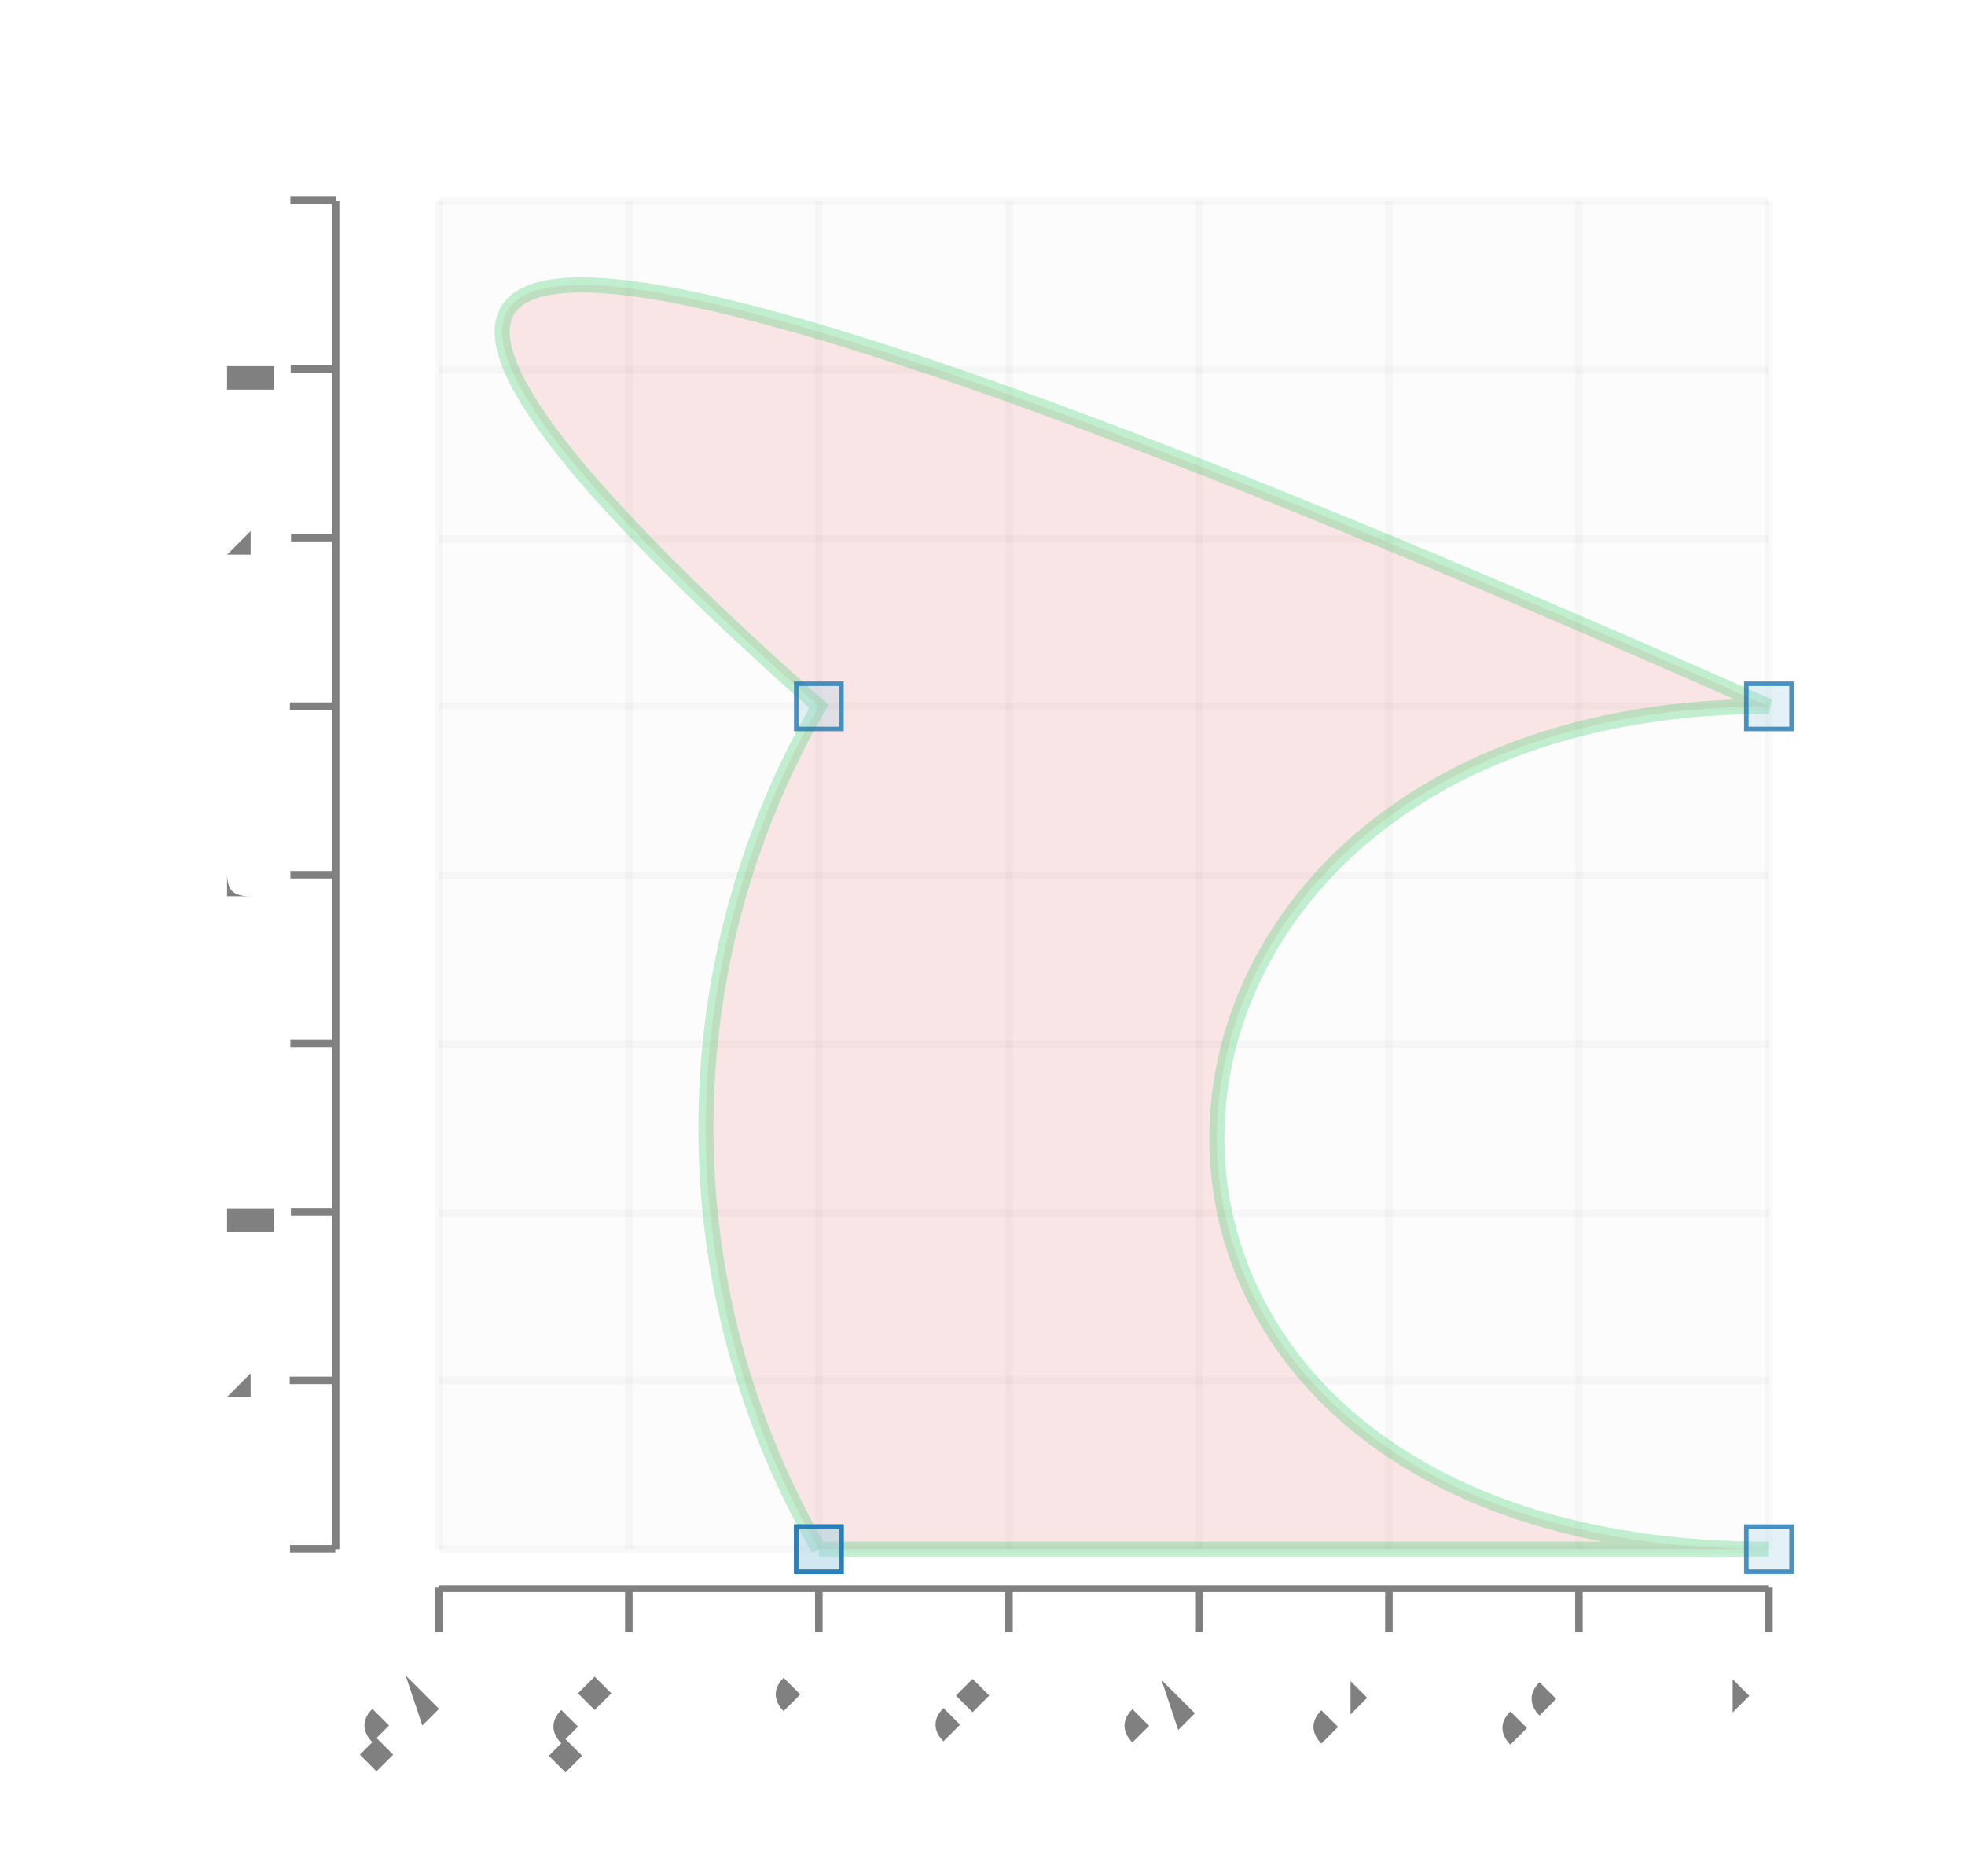
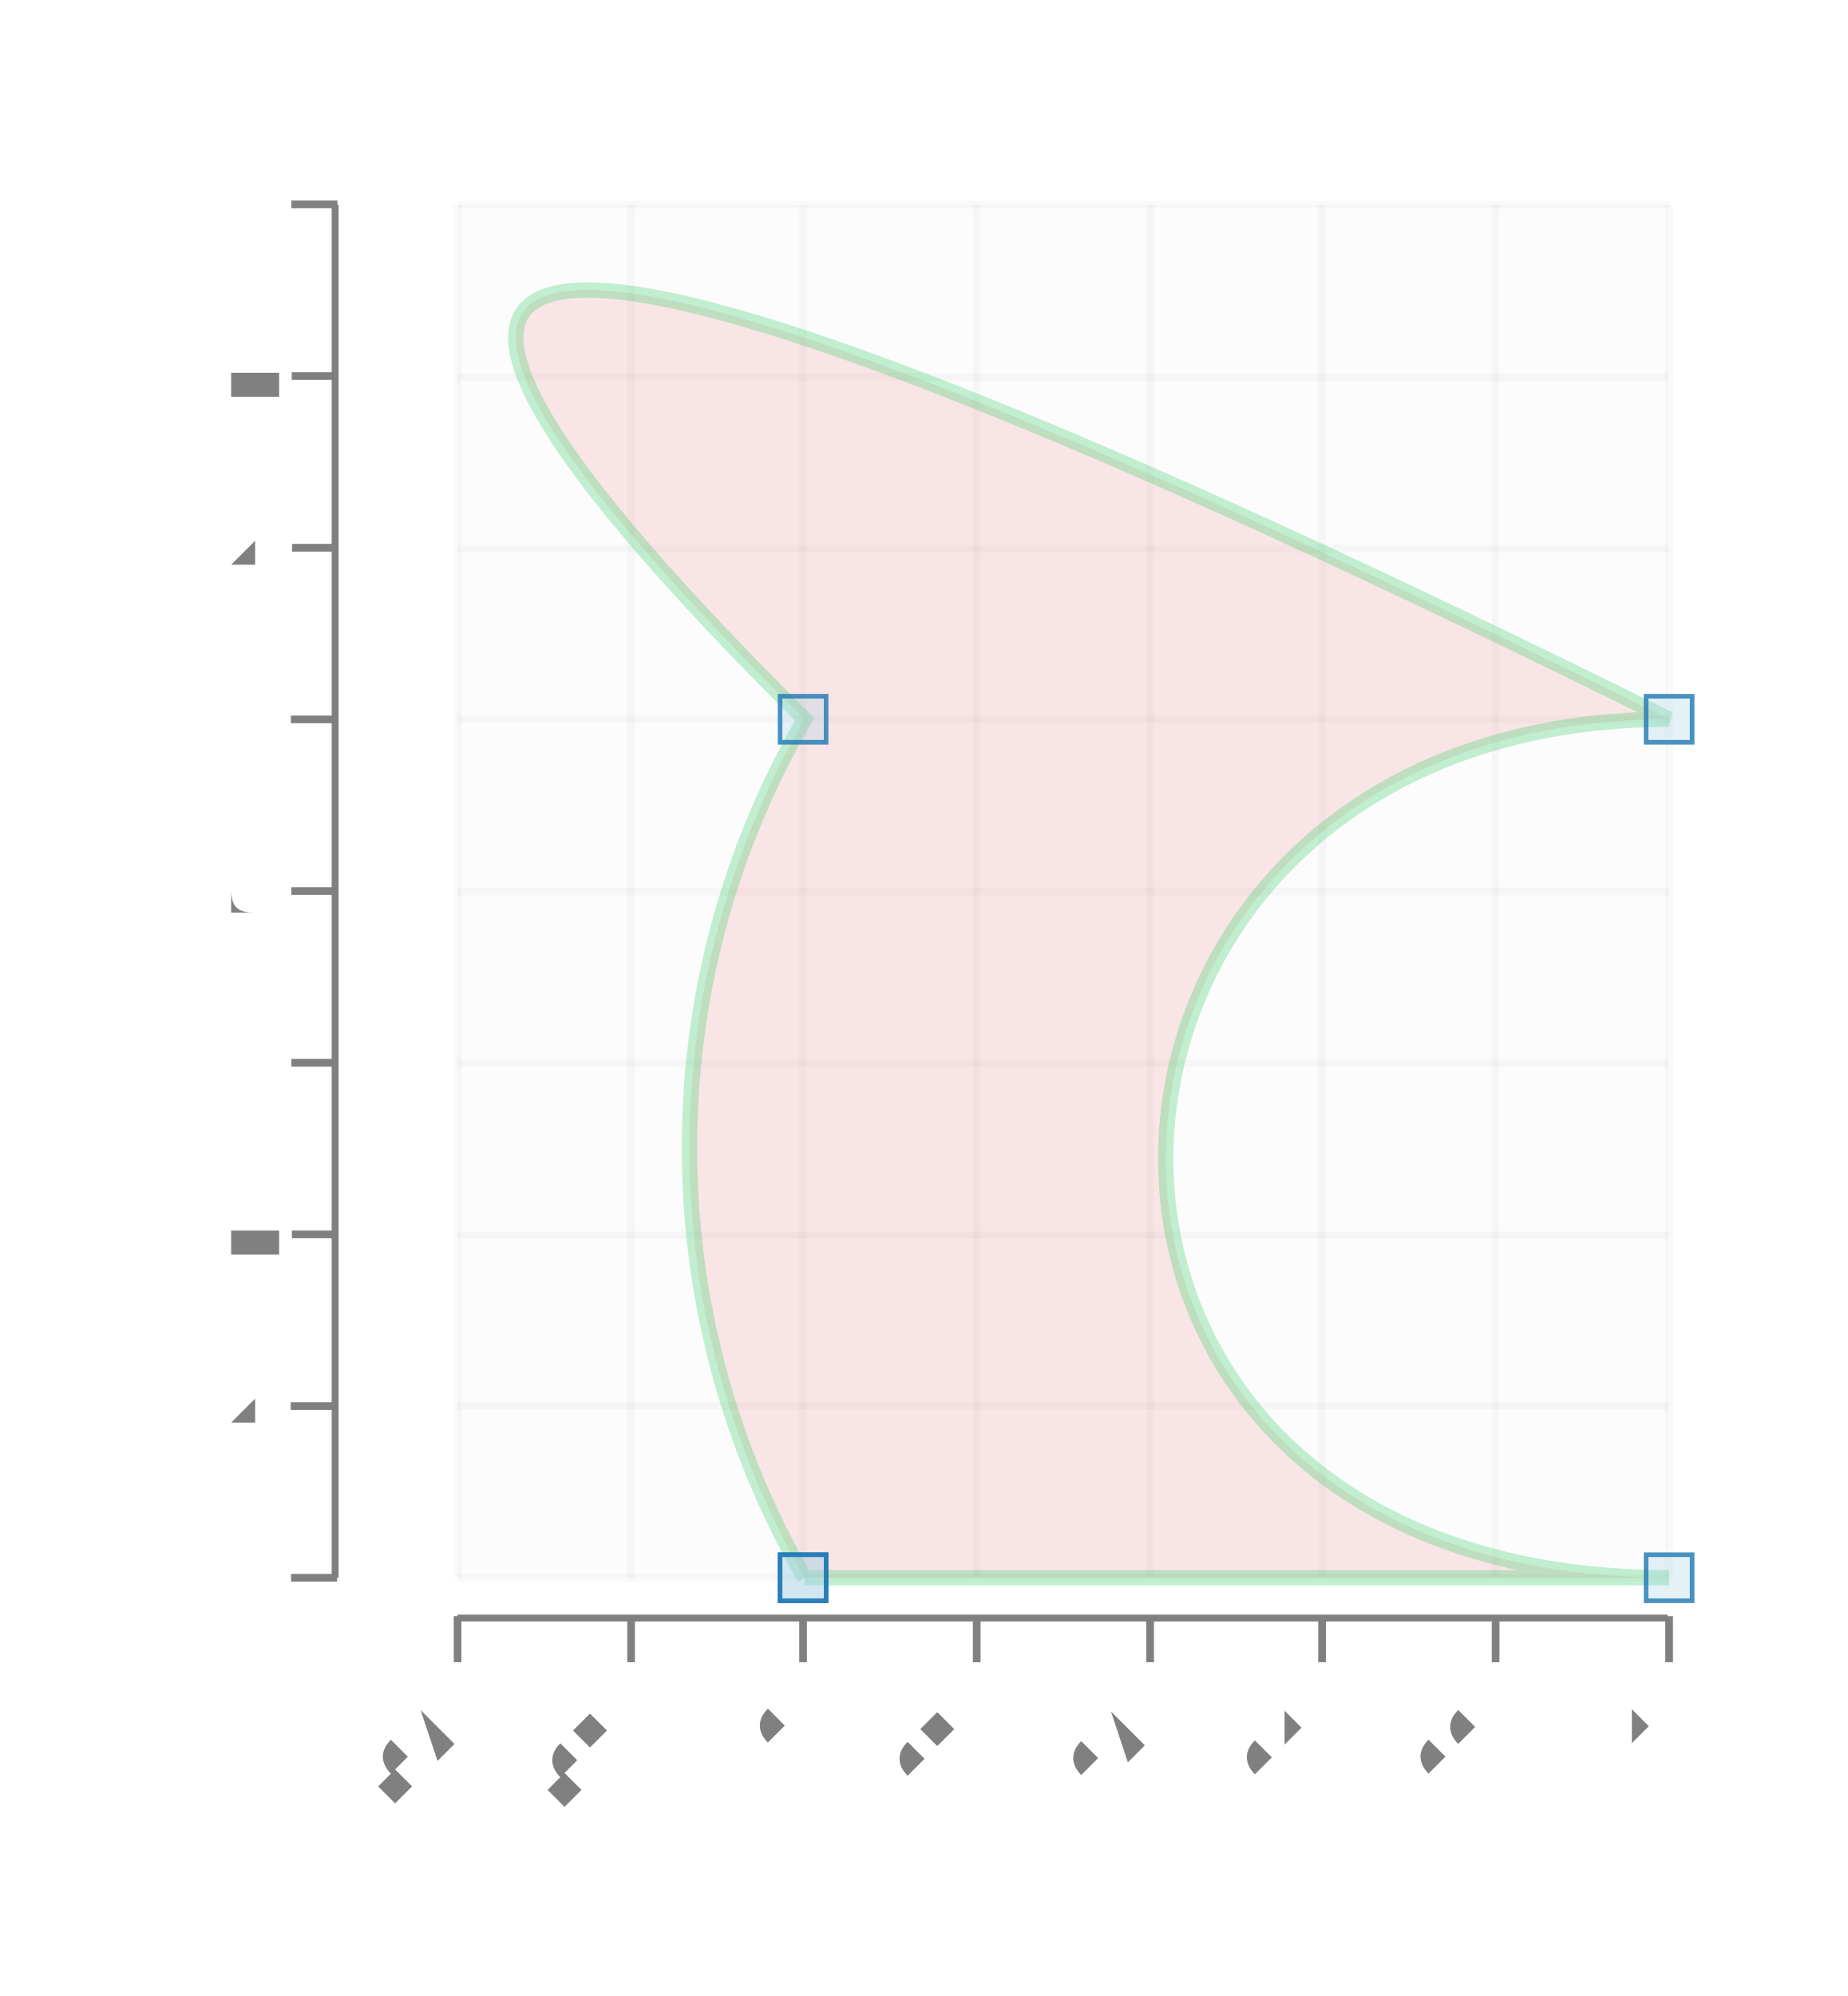
- <svg xmlns="http://www.w3.org/2000/svg" height="300.0" viewBox="-0.674 -0.633 1.303 1.243" width="314.261">
+ <svg xmlns="http://www.w3.org/2000/svg" height="300.0" viewBox="-0.631 -0.633 1.203 1.299" width="277.685">
  <g stroke-opacity="0.0" fill-opacity="2.5e-2" stroke="#000000" stroke-width="0.0" fill="#808080">
-     <rect height="0.894" width="0.882" x="-0.383" y="-0.5" />
+     <rect height="0.894" width="0.788" x="-0.333" y="-0.5" />
  </g>
  <g stroke-opacity="5.0e-2" stroke="#808080" stroke-width="5.0e-3" fill="none">
-     <polyline points="-0.383,0.394 0.499,0.394" />
+     <polyline points="-0.333,0.394 0.456,0.394" />
  </g>
  <g stroke-opacity="5.0e-2" stroke="#808080" stroke-width="5.0e-3" fill="none">
-     <polyline points="-0.383,0.282 0.499,0.282" />
+     <polyline points="-0.333,0.282 0.456,0.282" />
  </g>
  <g stroke-opacity="5.0e-2" stroke="#808080" stroke-width="5.0e-3" fill="none">
-     <polyline points="-0.383,0.171 0.499,0.171" />
+     <polyline points="-0.333,0.171 0.456,0.171" />
  </g>
  <g stroke-opacity="5.0e-2" stroke="#808080" stroke-width="5.0e-3" fill="none">
-     <polyline points="-0.383,5.889237796466851e-2 0.499,5.889237796466851e-2" />
+     <polyline points="-0.333,5.889237796466856e-2 0.456,5.889237796466856e-2" />
  </g>
  <g stroke-opacity="5.0e-2" stroke="#808080" stroke-width="5.0e-3" fill="none">
-     <polyline points="-0.383,-5.288609762826513e-2 0.499,-5.288609762826513e-2" />
+     <polyline points="-0.333,-5.2886097628265016e-2 0.456,-5.2886097628265016e-2" />
  </g>
  <g stroke-opacity="5.0e-2" stroke="#808080" stroke-width="5.0e-3" fill="none">
-     <polyline points="-0.383,-0.165 0.499,-0.165" />
+     <polyline points="-0.333,-0.165 0.456,-0.165" />
  </g>
  <g stroke-opacity="5.0e-2" stroke="#808080" stroke-width="5.0e-3" fill="none">
-     <polyline points="-0.383,-0.276 0.499,-0.276" />
+     <polyline points="-0.333,-0.276 0.456,-0.276" />
  </g>
  <g stroke-opacity="5.0e-2" stroke="#808080" stroke-width="5.0e-3" fill="none">
-     <polyline points="-0.383,-0.388 0.499,-0.388" />
+     <polyline points="-0.333,-0.388 0.456,-0.388" />
  </g>
  <g stroke-opacity="5.0e-2" stroke="#808080" stroke-width="5.0e-3" fill="none">
-     <polyline points="-0.383,-0.5 0.499,-0.5" />
+     <polyline points="-0.333,-0.5 0.456,-0.5" />
  </g>
  <g fill-opacity="1.0" font-size="5.0e-2" stroke="none" stroke-width="0.0" fill="#808080" text-anchor="end">
-     <text x="-0.499" y="0.407">0</text>
+     <text x="-0.456" y="0.407">0</text>
  </g>
  <g fill-opacity="1.0" font-size="5.0e-2" stroke="none" stroke-width="0.0" fill="#808080" text-anchor="end">
-     <text x="-0.499" y="0.295">0.2</text>
+     <text x="-0.456" y="0.295">0.2</text>
  </g>
  <g fill-opacity="1.0" font-size="5.0e-2" stroke="none" stroke-width="0.0" fill="#808080" text-anchor="end">
-     <text x="-0.499" y="0.184">0.4</text>
+     <text x="-0.456" y="0.184">0.4</text>
  </g>
  <g fill-opacity="1.0" font-size="5.0e-2" stroke="none" stroke-width="0.0" fill="#808080" text-anchor="end">
-     <text x="-0.499" y="7.185868113344884e-2">0.6</text>
+     <text x="-0.456" y="7.185868113344895e-2">0.6</text>
  </g>
  <g fill-opacity="1.0" font-size="5.0e-2" stroke="none" stroke-width="0.0" fill="#808080" text-anchor="end">
-     <text x="-0.499" y="-3.991979445948479e-2">0.8</text>
+     <text x="-0.456" y="-3.991979445948479e-2">0.8</text>
  </g>
  <g fill-opacity="1.0" font-size="5.0e-2" stroke="none" stroke-width="0.0" fill="#808080" text-anchor="end">
-     <text x="-0.499" y="-0.152">1</text>
+     <text x="-0.456" y="-0.152">1</text>
  </g>
  <g fill-opacity="1.0" font-size="5.0e-2" stroke="none" stroke-width="0.0" fill="#808080" text-anchor="end">
-     <text x="-0.499" y="-0.263">1.2</text>
+     <text x="-0.456" y="-0.263">1.2</text>
  </g>
  <g fill-opacity="1.0" font-size="5.0e-2" stroke="none" stroke-width="0.0" fill="#808080" text-anchor="end">
-     <text x="-0.499" y="-0.375">1.4</text>
+     <text x="-0.456" y="-0.375">1.4</text>
  </g>
  <g fill-opacity="1.0" font-size="5.0e-2" stroke="none" stroke-width="0.0" fill="#808080" text-anchor="end">
-     <text x="-0.499" y="-0.487">1.6</text>
+     <text x="-0.456" y="-0.487">1.6</text>
  </g>
  <g stroke-opacity="1.0" fill-opacity="1.0" stroke="#808080" stroke-width="5.0e-3" fill="#808080">
-     <g transform="rotate(-90.0, -0.4664533, 0.3942278)">
-       <polyline points="-0.466,0.409 -0.466,0.379" />
+     <g transform="rotate(-90.0, -0.4262448, 0.3942278)">
+       <polyline points="-0.426,0.409 -0.426,0.379" />
    </g>
-     <g transform="rotate(-90.0, -0.4664533, 0.2824493)">
-       <polyline points="-0.466,0.297 -0.466,0.267" />
+     <g transform="rotate(-90.0, -0.4262448, 0.2824493)">
+       <polyline points="-0.426,0.297 -0.426,0.267" />
    </g>
-     <g transform="rotate(-90.0, -0.4664533, 0.1706709)">
-       <polyline points="-0.466,0.186 -0.466,0.156" />
+     <g transform="rotate(-90.0, -0.4262448, 0.1706709)">
+       <polyline points="-0.426,0.186 -0.426,0.156" />
    </g>
-     <g transform="rotate(-90.0, -0.4664533, 5.889237796466851e-2)">
-       <polyline points="-0.466,7.389237796466851e-2 -0.466,4.389237796466851e-2" />
+     <g transform="rotate(-90.0, -0.4262448, 5.889237796466856e-2)">
+       <polyline points="-0.426,7.389237796466856e-2 -0.426,4.3892377964668564e-2" />
    </g>
-     <g transform="rotate(-90.0, -0.4664533, -5.288609762826513e-2)">
-       <polyline points="-0.466,-3.788609762826513e-2 -0.466,-6.788609762826513e-2" />
+     <g transform="rotate(-90.0, -0.4262448, -5.2886097628265016e-2)">
+       <polyline points="-0.426,-3.788609762826502e-2 -0.426,-6.788609762826502e-2" />
    </g>
-     <g transform="rotate(-90.0, -0.4664533, -0.1646646)">
-       <polyline points="-0.466,-0.15 -0.466,-0.18" />
+     <g transform="rotate(-90.0, -0.4262448, -0.1646646)">
+       <polyline points="-0.426,-0.15 -0.426,-0.18" />
    </g>
-     <g transform="rotate(-90.0, -0.4664533, -0.276443)">
-       <polyline points="-0.466,-0.261 -0.466,-0.291" />
+     <g transform="rotate(-90.0, -0.4262448, -0.276443)">
+       <polyline points="-0.426,-0.261 -0.426,-0.291" />
    </g>
-     <g transform="rotate(-90.0, -0.4664533, -0.3882215)">
-       <polyline points="-0.466,-0.373 -0.466,-0.403" />
+     <g transform="rotate(-90.0, -0.4262448, -0.3882215)">
+       <polyline points="-0.426,-0.373 -0.426,-0.403" />
    </g>
-     <g transform="rotate(-90.0, -0.4664533, -0.5)">
-       <polyline points="-0.466,-0.485 -0.466,-0.515" />
+     <g transform="rotate(-90.0, -0.4262448, -0.5)">
+       <polyline points="-0.426,-0.485 -0.426,-0.515" />
    </g>
  </g>
  <g stroke-opacity="1.0" fill-opacity="1.0" stroke="#808080" stroke-width="0.0" fill="#808080">
-     <rect height="0.894" width="5.0344797737520985e-3" x="-0.454" y="-0.5" />
+     <rect height="0.894" width="4.498111233550373e-3" x="-0.415" y="-0.5" />
  </g>
  <g stroke-opacity="5.0e-2" stroke="#808080" stroke-width="5.0e-3" fill="none">
-     <polyline points="-0.383,0.394 -0.383,-0.5" />
+     <polyline points="-0.333,0.394 -0.333,-0.5" />
  </g>
  <g stroke-opacity="5.0e-2" stroke="#808080" stroke-width="5.0e-3" fill="none">
-     <polyline points="-0.257,0.394 -0.257,-0.5" />
+     <polyline points="-0.22,0.394 -0.22,-0.5" />
  </g>
  <g stroke-opacity="5.0e-2" stroke="#808080" stroke-width="5.0e-3" fill="none">
-     <polyline points="-0.131,0.394 -0.131,-0.5" />
+     <polyline points="-0.108,0.394 -0.108,-0.5" />
  </g>
  <g stroke-opacity="5.0e-2" stroke="#808080" stroke-width="5.0e-3" fill="none">
-     <polyline points="-4.929166347476088e-3,0.394 -4.929166347476088e-3,-0.5" />
+     <polyline points="5.083014985226231e-3,0.394 5.083014985226231e-3,-0.5" />
  </g>
  <g stroke-opacity="5.0e-2" stroke="#808080" stroke-width="5.0e-3" fill="none">
-     <polyline points="0.121,0.394 0.121,-0.5" />
+     <polyline points="0.118,0.394 0.118,-0.5" />
  </g>
  <g stroke-opacity="5.0e-2" stroke="#808080" stroke-width="5.0e-3" fill="none">
-     <polyline points="0.247,0.394 0.247,-0.5" />
+     <polyline points="0.23,0.394 0.23,-0.5" />
  </g>
  <g stroke-opacity="5.0e-2" stroke="#808080" stroke-width="5.0e-3" fill="none">
-     <polyline points="0.373,0.394 0.373,-0.5" />
+     <polyline points="0.343,0.394 0.343,-0.5" />
  </g>
  <g stroke-opacity="5.0e-2" stroke="#808080" stroke-width="5.0e-3" fill="none">
-     <polyline points="0.499,0.394 0.499,-0.5" />
+     <polyline points="0.456,0.394 0.456,-0.5" />
  </g>
  <g fill-opacity="1.0" font-size="3.694245123030814e-2" stroke="none" stroke-width="0.0" fill="#808080" text-anchor="end">
-     <text transform="rotate(-45.0, -0.3830657, 0.5)" x="-0.383" y="0.5">-0.4</text>
+     <text transform="rotate(-45.0, -0.3327673, 0.5)" x="-0.333" y="0.5">-0.4</text>
  </g>
  <g fill-opacity="1.0" font-size="3.694245123030814e-2" stroke="none" stroke-width="0.0" fill="#808080" text-anchor="end">
-     <text transform="rotate(-45.0, -0.2570202, 0.5)" x="-0.257" y="0.5">-0.2</text>
+     <text transform="rotate(-45.0, -0.2201505, 0.5)" x="-0.22" y="0.5">-0.2</text>
  </g>
  <g fill-opacity="1.0" font-size="3.694245123030814e-2" stroke="none" stroke-width="0.0" fill="#808080" text-anchor="end">
-     <text transform="rotate(-45.0, -0.1309747, 0.5)" x="-0.131" y="0.5">0</text>
+     <text transform="rotate(-45.0, -0.1075337, 0.5)" x="-0.108" y="0.5">0</text>
  </g>
  <g fill-opacity="1.0" font-size="3.694245123030814e-2" stroke="none" stroke-width="0.0" fill="#808080" text-anchor="end">
-     <text transform="rotate(-45.0, -4.929166347476088e-3, 0.5)" x="-4.929166347476088e-3" y="0.5">0.2</text>
+     <text transform="rotate(-45.0, 5.083014985226231e-3, 0.5)" x="5.083014985226231e-3" y="0.5">0.2</text>
  </g>
  <g fill-opacity="1.0" font-size="3.694245123030814e-2" stroke="none" stroke-width="0.0" fill="#808080" text-anchor="end">
-     <text transform="rotate(-45.0, 0.1211164, 0.5)" x="0.121" y="0.5">0.4</text>
+     <text transform="rotate(-45.0, 0.1176998, 0.5)" x="0.118" y="0.5">0.4</text>
  </g>
  <g fill-opacity="1.0" font-size="3.694245123030814e-2" stroke="none" stroke-width="0.0" fill="#808080" text-anchor="end">
-     <text transform="rotate(-45.0, 0.2471619, 0.5)" x="0.247" y="0.5">0.6</text>
+     <text transform="rotate(-45.0, 0.2303165, 0.5)" x="0.23" y="0.5">0.6</text>
  </g>
  <g fill-opacity="1.0" font-size="3.694245123030814e-2" stroke="none" stroke-width="0.0" fill="#808080" text-anchor="end">
-     <text transform="rotate(-45.0, 0.3732074, 0.5)" x="0.373" y="0.5">0.8</text>
+     <text transform="rotate(-45.0, 0.3429333, 0.5)" x="0.343" y="0.5">0.8</text>
  </g>
  <g fill-opacity="1.0" font-size="3.694245123030814e-2" stroke="none" stroke-width="0.0" fill="#808080" text-anchor="end">
-     <text transform="rotate(-45.0, 0.4992529, 0.5)" x="0.499" y="0.5">1</text>
+     <text transform="rotate(-45.0, 0.45555, 0.5)" x="0.456" y="0.5">1</text>
  </g>
  <g stroke-opacity="1.0" fill-opacity="1.0" stroke="#808080" stroke-width="5.0e-3" fill="#808080">
-     <polyline points="-0.383,0.449 -0.383,0.419" />
-     <polyline points="-0.257,0.449 -0.257,0.419" />
-     <polyline points="-0.131,0.449 -0.131,0.419" />
-     <polyline points="-4.929166347476088e-3,0.449 -4.929166347476088e-3,0.419" />
-     <polyline points="0.121,0.449 0.121,0.419" />
-     <polyline points="0.247,0.449 0.247,0.419" />
-     <polyline points="0.373,0.449 0.373,0.419" />
-     <polyline points="0.499,0.449 0.499,0.419" />
+     <polyline points="-0.333,0.449 -0.333,0.419" />
+     <polyline points="-0.22,0.449 -0.22,0.419" />
+     <polyline points="-0.108,0.449 -0.108,0.419" />
+     <polyline points="5.083014985226231e-3,0.449 5.083014985226231e-3,0.419" />
+     <polyline points="0.118,0.449 0.118,0.419" />
+     <polyline points="0.23,0.449 0.23,0.419" />
+     <polyline points="0.343,0.449 0.343,0.419" />
+     <polyline points="0.456,0.449 0.456,0.419" />
  </g>
  <g stroke-opacity="1.0" fill-opacity="1.0" stroke="#808080" stroke-width="0.0" fill="#808080">
-     <rect height="4.471139023717374e-3" width="0.882" x="-0.383" y="0.418" />
+     <rect height="4.47113902371743e-3" width="0.788" x="-0.333" y="0.418" />
  </g>
  <g stroke-opacity="0.3" fill-opacity="0.1" stroke="#33cc66" stroke-width="1.0e-2" fill="#e31a1c">
-     <path d="M -0.131,0.394 L 0.499,0.394 C -0.005,0.394 0.027,-0.165 0.499,-0.165 Q -0.761,-0.724 -0.131,-0.165 A 0.559 0.559 30.0 0 0 -0.131,0.394" />
+     <path d="M -0.107,0.394 L 0.456,0.394 C 0.005,0.394 0.033,-0.165 0.456,-0.165 Q -0.671,-0.724 -0.107,-0.165 A 0.563 0.559 29.815 0 0 -0.107,0.394" />
  </g>
  <g stroke-opacity="0.8" fill-opacity="0.3" stroke="#1f78b4" stroke-width="3.0e-3" fill="#a6cee3">
-     <rect height="3.0000000000000027e-2" width="3.0000000000000013e-2" x="-0.146" y="0.379" />
-     <rect height="3.0000000000000027e-2" width="2.999999999999997e-2" x="0.484" y="0.379" />
-     <rect height="3.0000000000000027e-2" width="2.999999999999997e-2" x="0.484" y="-0.18" />
-     <rect height="3.0000000000000027e-2" width="3.0000000000000013e-2" x="-0.146" y="-0.18" />
-     <rect height="3.0000000000000027e-2" width="3.0000000000000013e-2" x="-0.146" y="0.379" />
+     <rect height="3.0000000000000027e-2" width="3.0e-2" x="-0.123" y="0.379" />
+     <rect height="3.0000000000000027e-2" width="3.0000000000000027e-2" x="0.441" y="0.379" />
+     <rect height="3.0000000000000027e-2" width="3.0000000000000027e-2" x="0.441" y="-0.18" />
+     <rect height="3.0000000000000027e-2" width="3.0e-2" x="-0.123" y="-0.18" />
+     <rect height="3.0000000000000027e-2" width="3.0e-2" x="-0.123" y="0.379" />
  </g>
  <g />
</svg>
